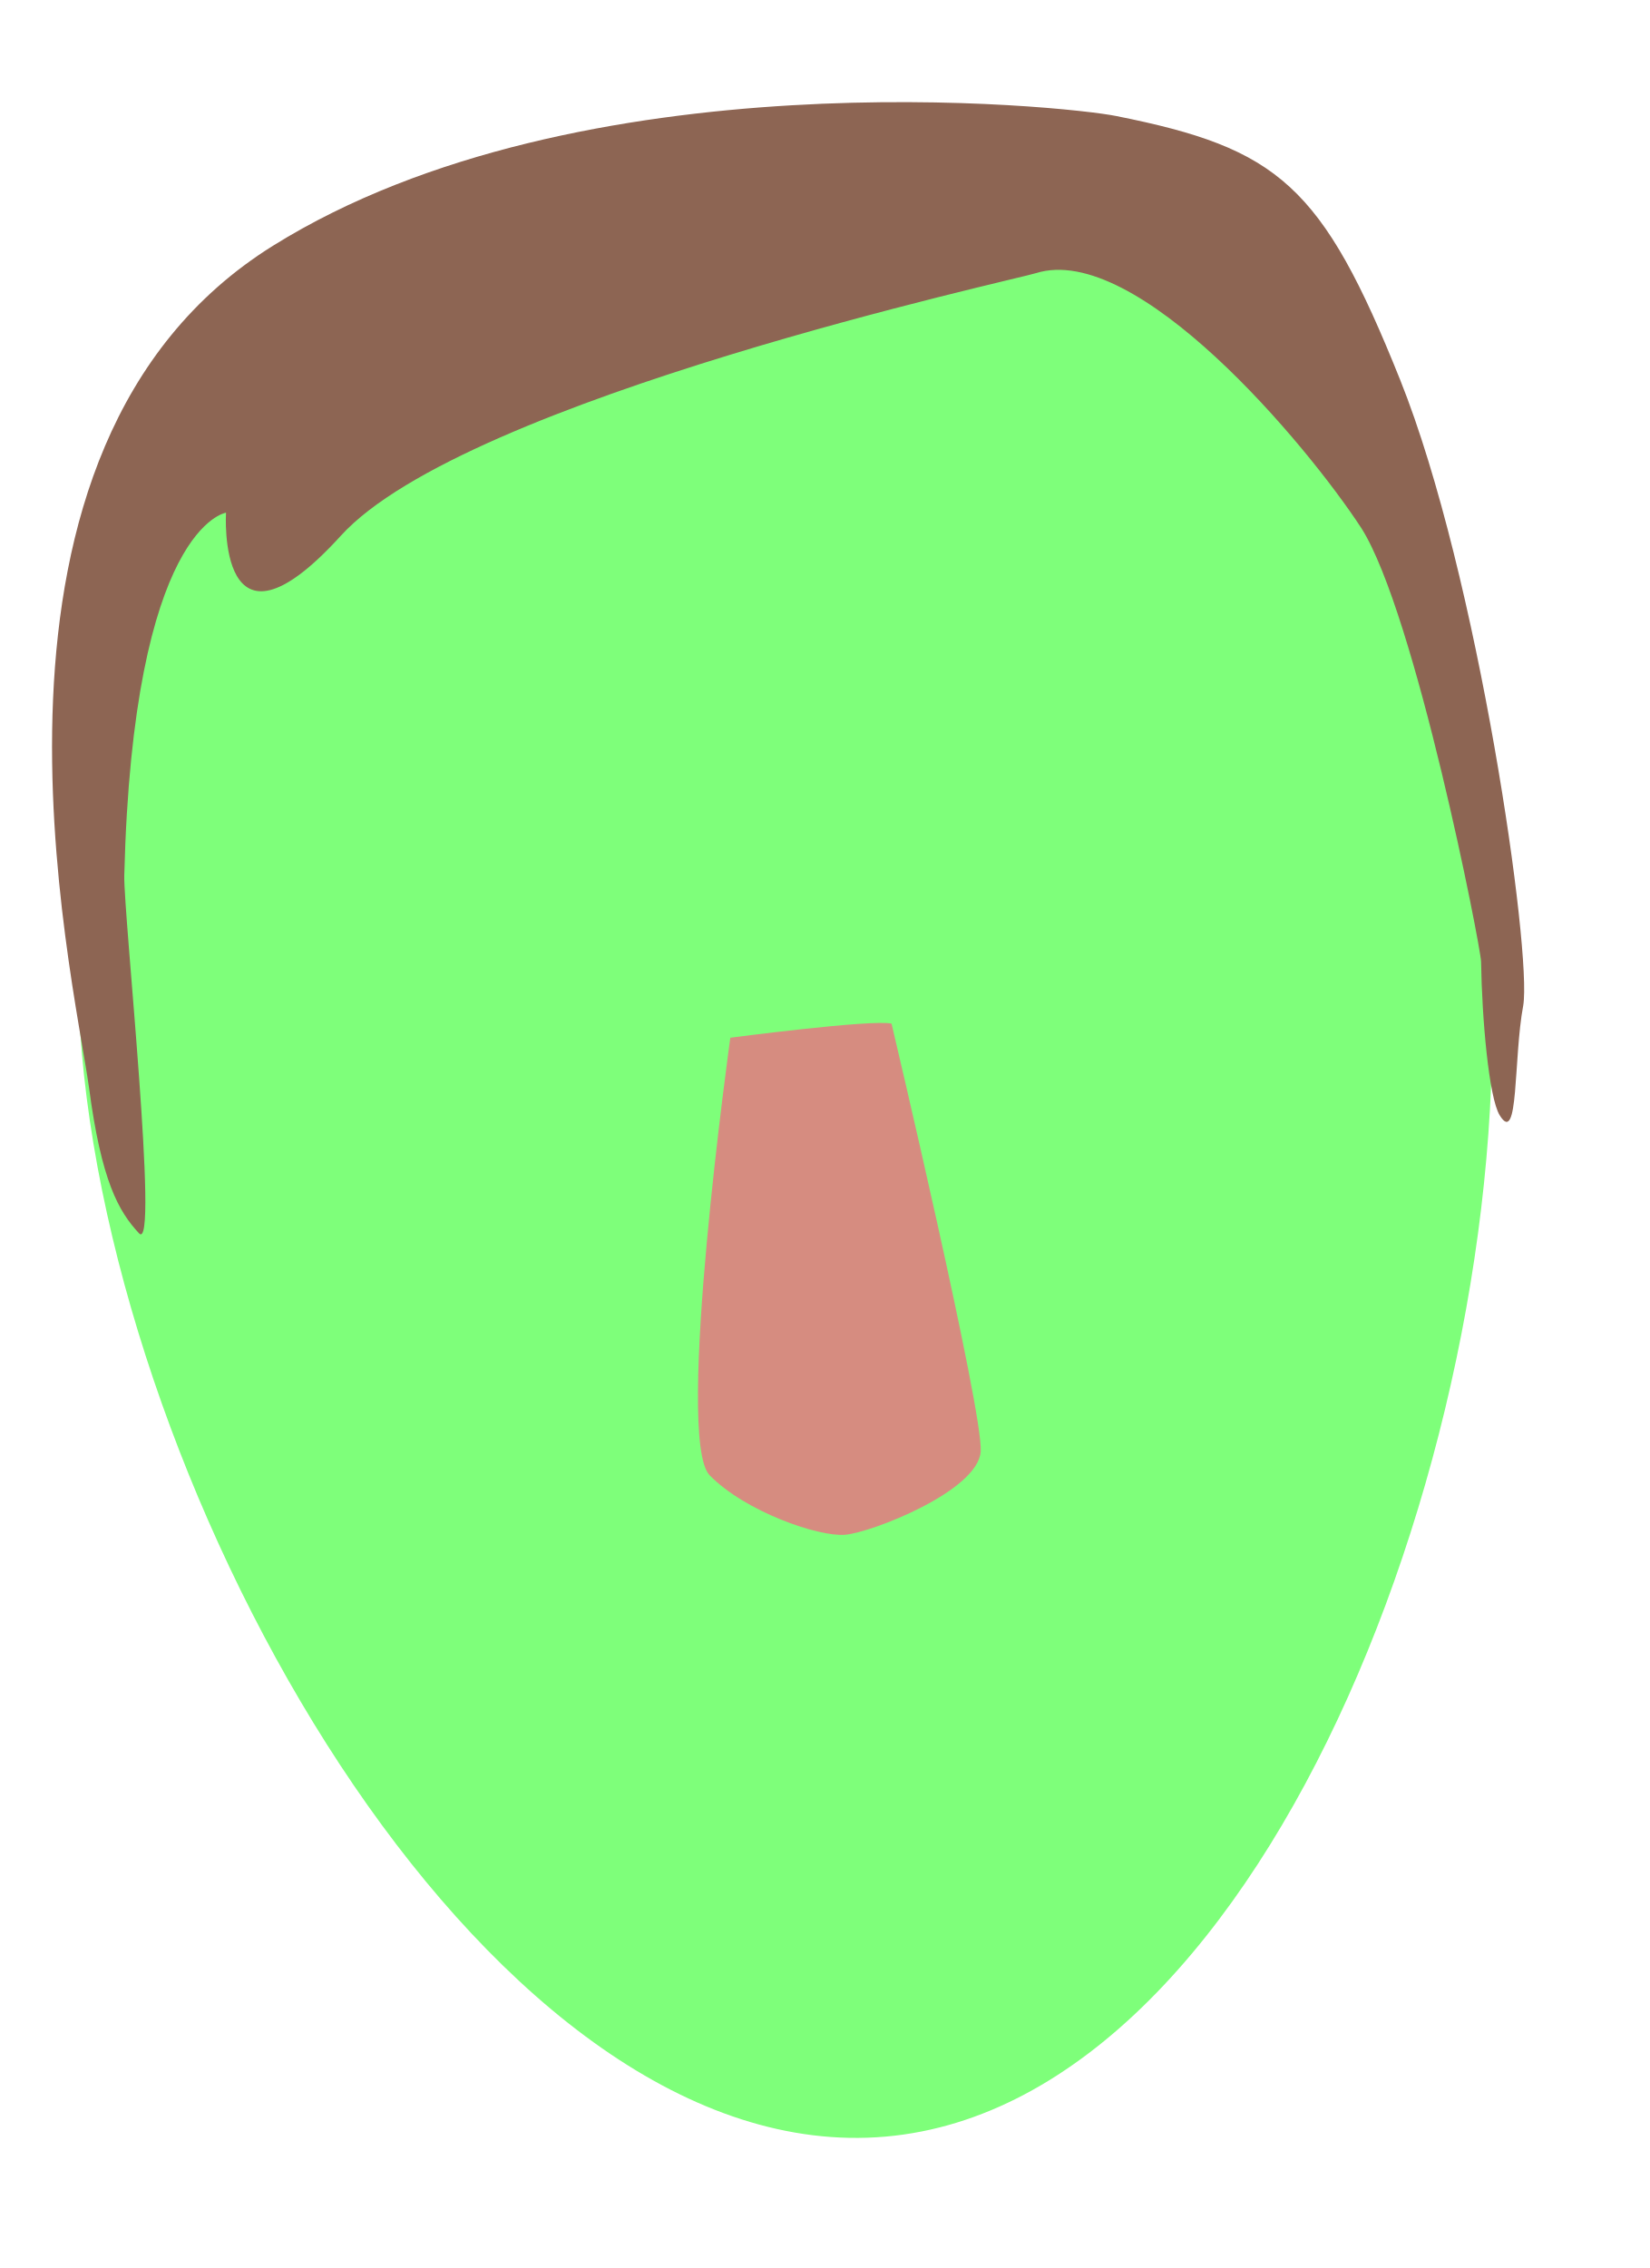
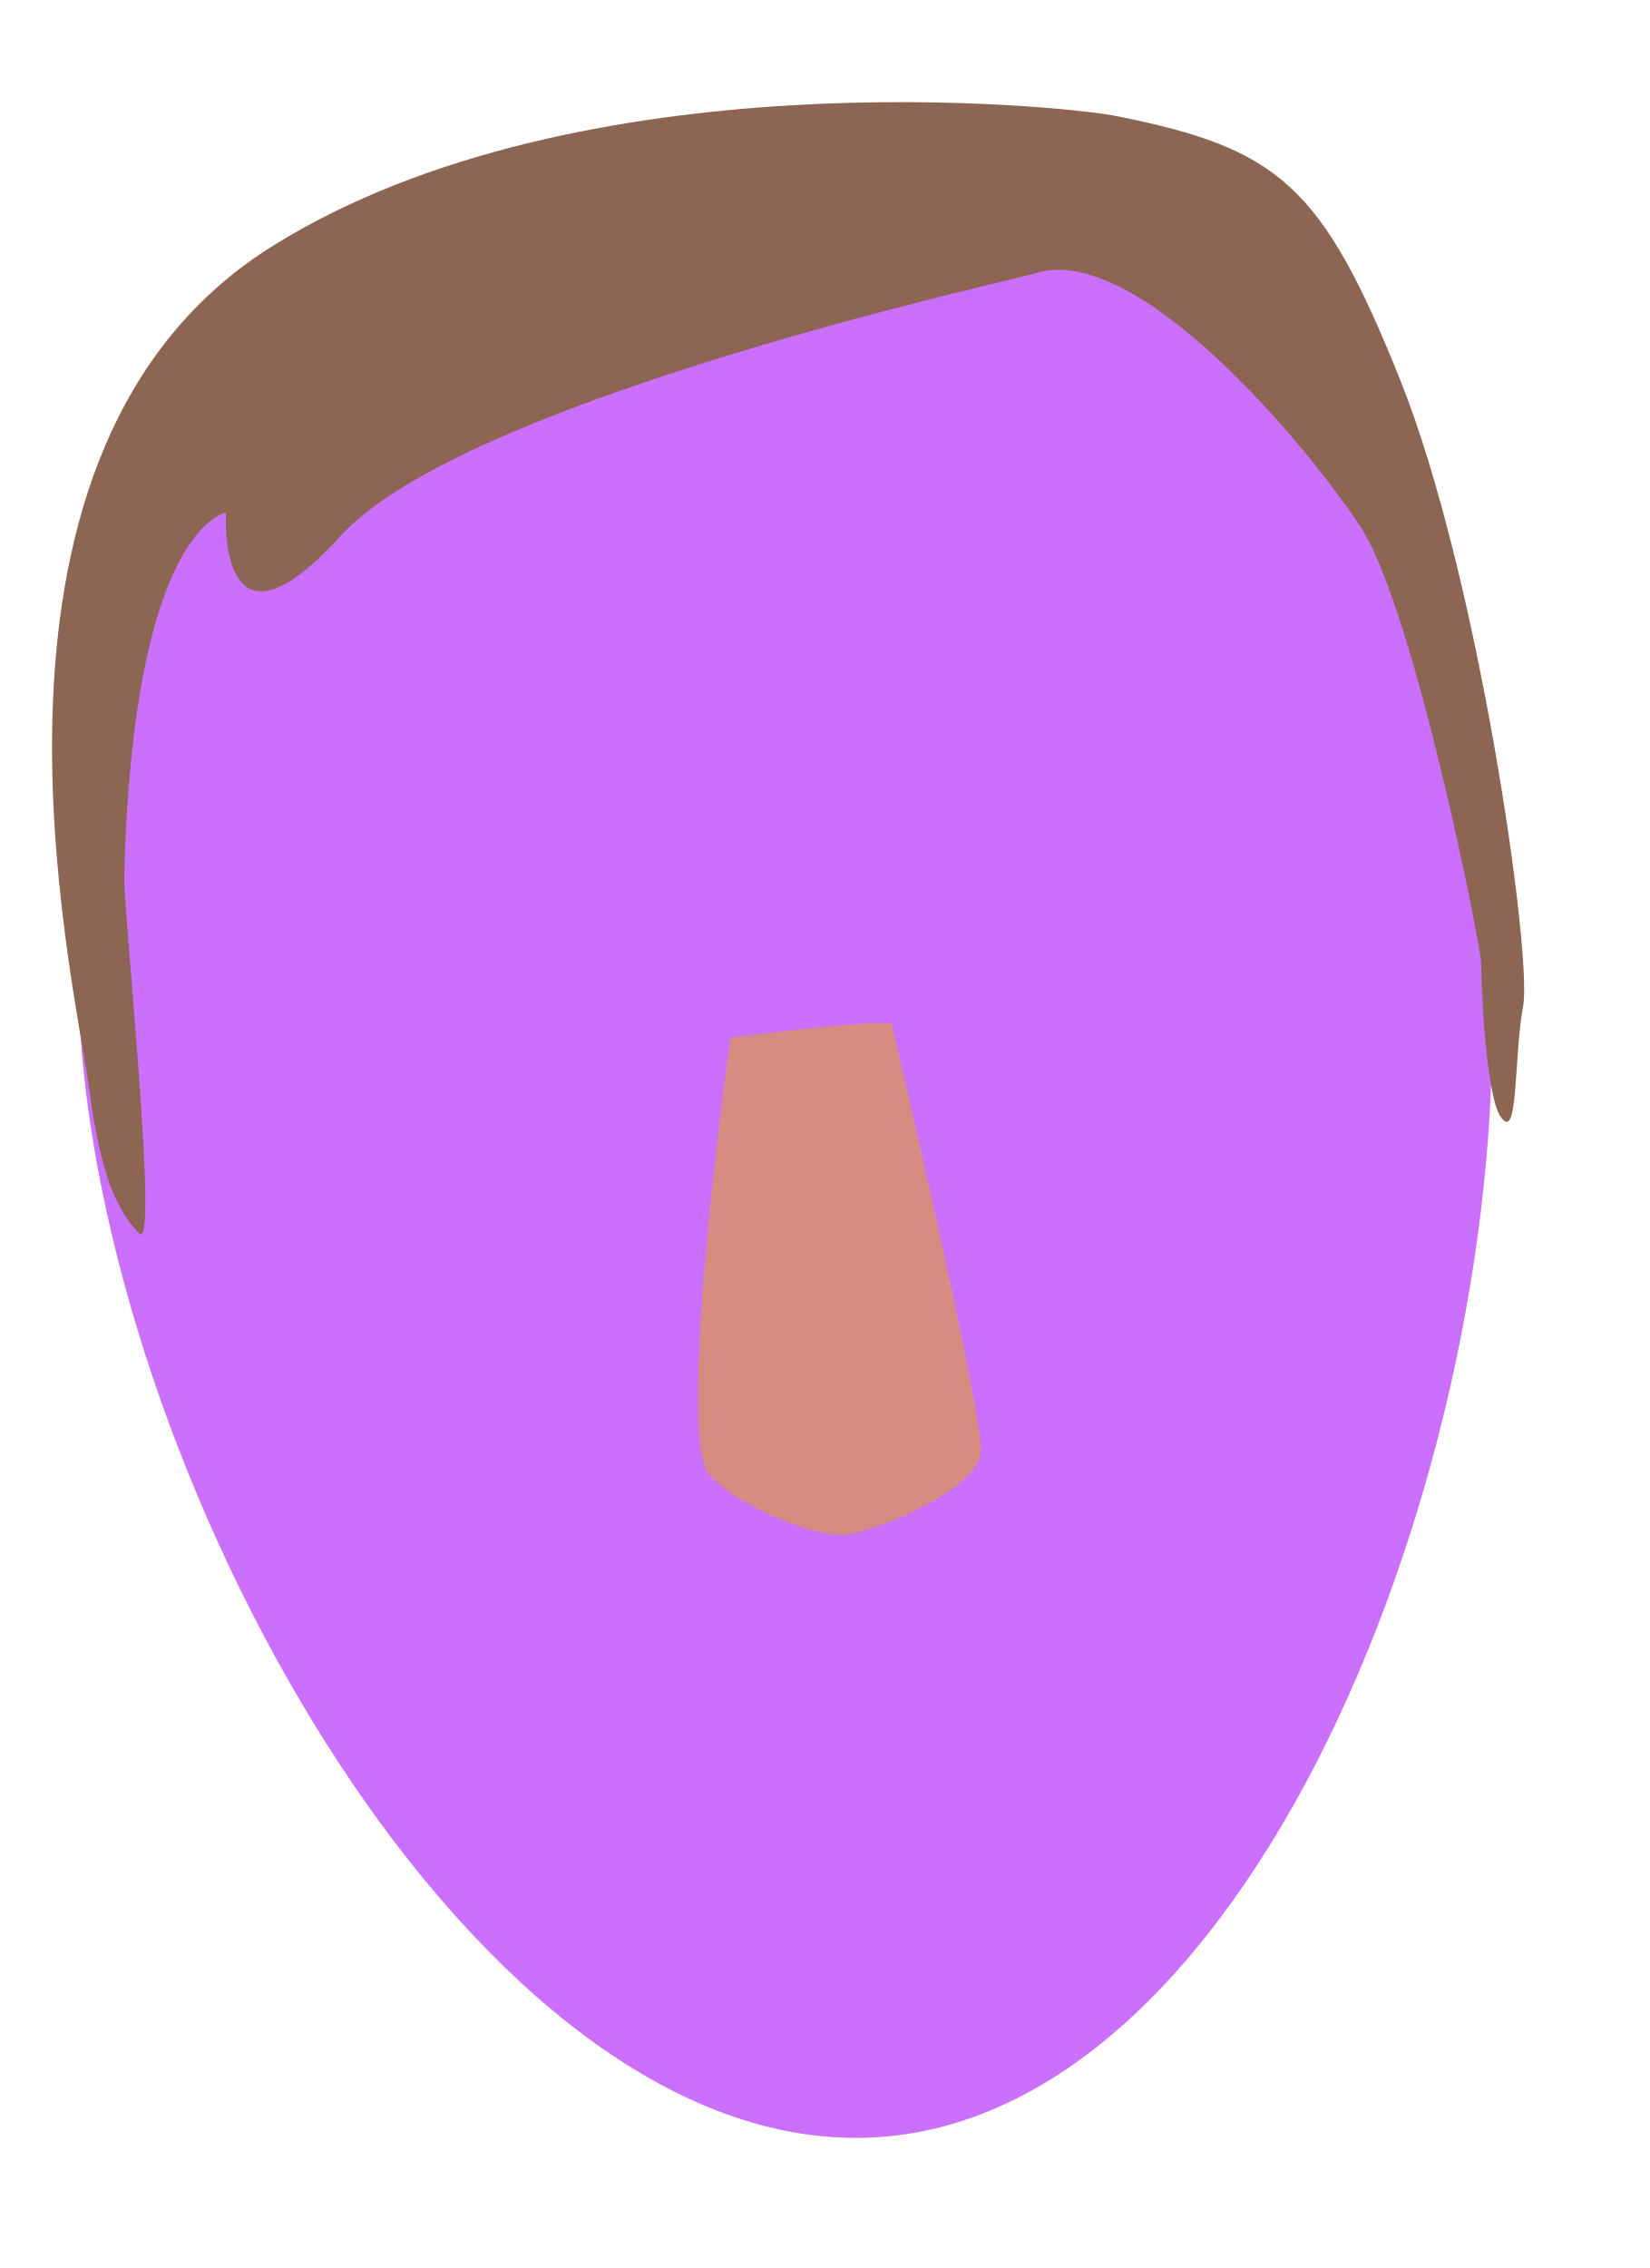
<svg xmlns="http://www.w3.org/2000/svg" version="1.1" id="Layer_1" x="0px" y="0px" viewBox="0 0 160 220" style="enable-background:new 0 0 160 220;" xml:space="preserve">
  <style type="text/css"> 
- 	.st0{fill:#7EFF7A;} 
+ 	.st0{fill:#CB70FE;} 
	.st1{fill:#D68C80;} 
	.st2{fill:#8D6553;} 
</style>
  <g transform="rotate(-5 80 110)">
    <g transform="translate(-775 -83)">
      <path class="st0" d="M920.9,177.9c0,47.1-30.7,112.5-68.5,112.5c-37.8,0-68.5-65.4-68.5-111.5s30.7-85.3,68.5-85.3      C890.2,92.6,920.9,130.8,920.9,177.9z" />
      <path class="st1" d="M862.4,182.9c-1.9-0.6-15.7,0-15.7,0s-8.8,38.3-5.7,42.1c3.1,3.8,10,6.9,12.6,6.9s13.2-3.1,13.8-6.9      C868,221.2,862.4,182.9,862.4,182.9z" />
      <path class="st2" d="M882.7,111.6c-1.6,0.4-56.2,7.3-69.4,19.5c-13.2,12.2-10.9-3.2-10.9-3.2s-9.1,0.5-12.9,34.2      c-0.4,3.6,0.2,37-1.6,34.7c-1.8-2.3-3.2-5.4-3.6-14.5c-0.6-11.4-8.2-63,24.9-79.8c31.3-15.9,77.9-6.8,82.6-5.4      c15.4,4.5,19.3,8.4,25.2,27.9s7.9,56.5,6.6,61.5c-1.4,5-1.6,13.6-3.2,10.4c-0.9-1.8-0.9-9.5-0.5-15c0.1-1.4-3.4-34.2-7.9-42.9      C907.4,130.4,892.7,109.4,882.7,111.6z" />
    </g>
  </g>
</svg>
